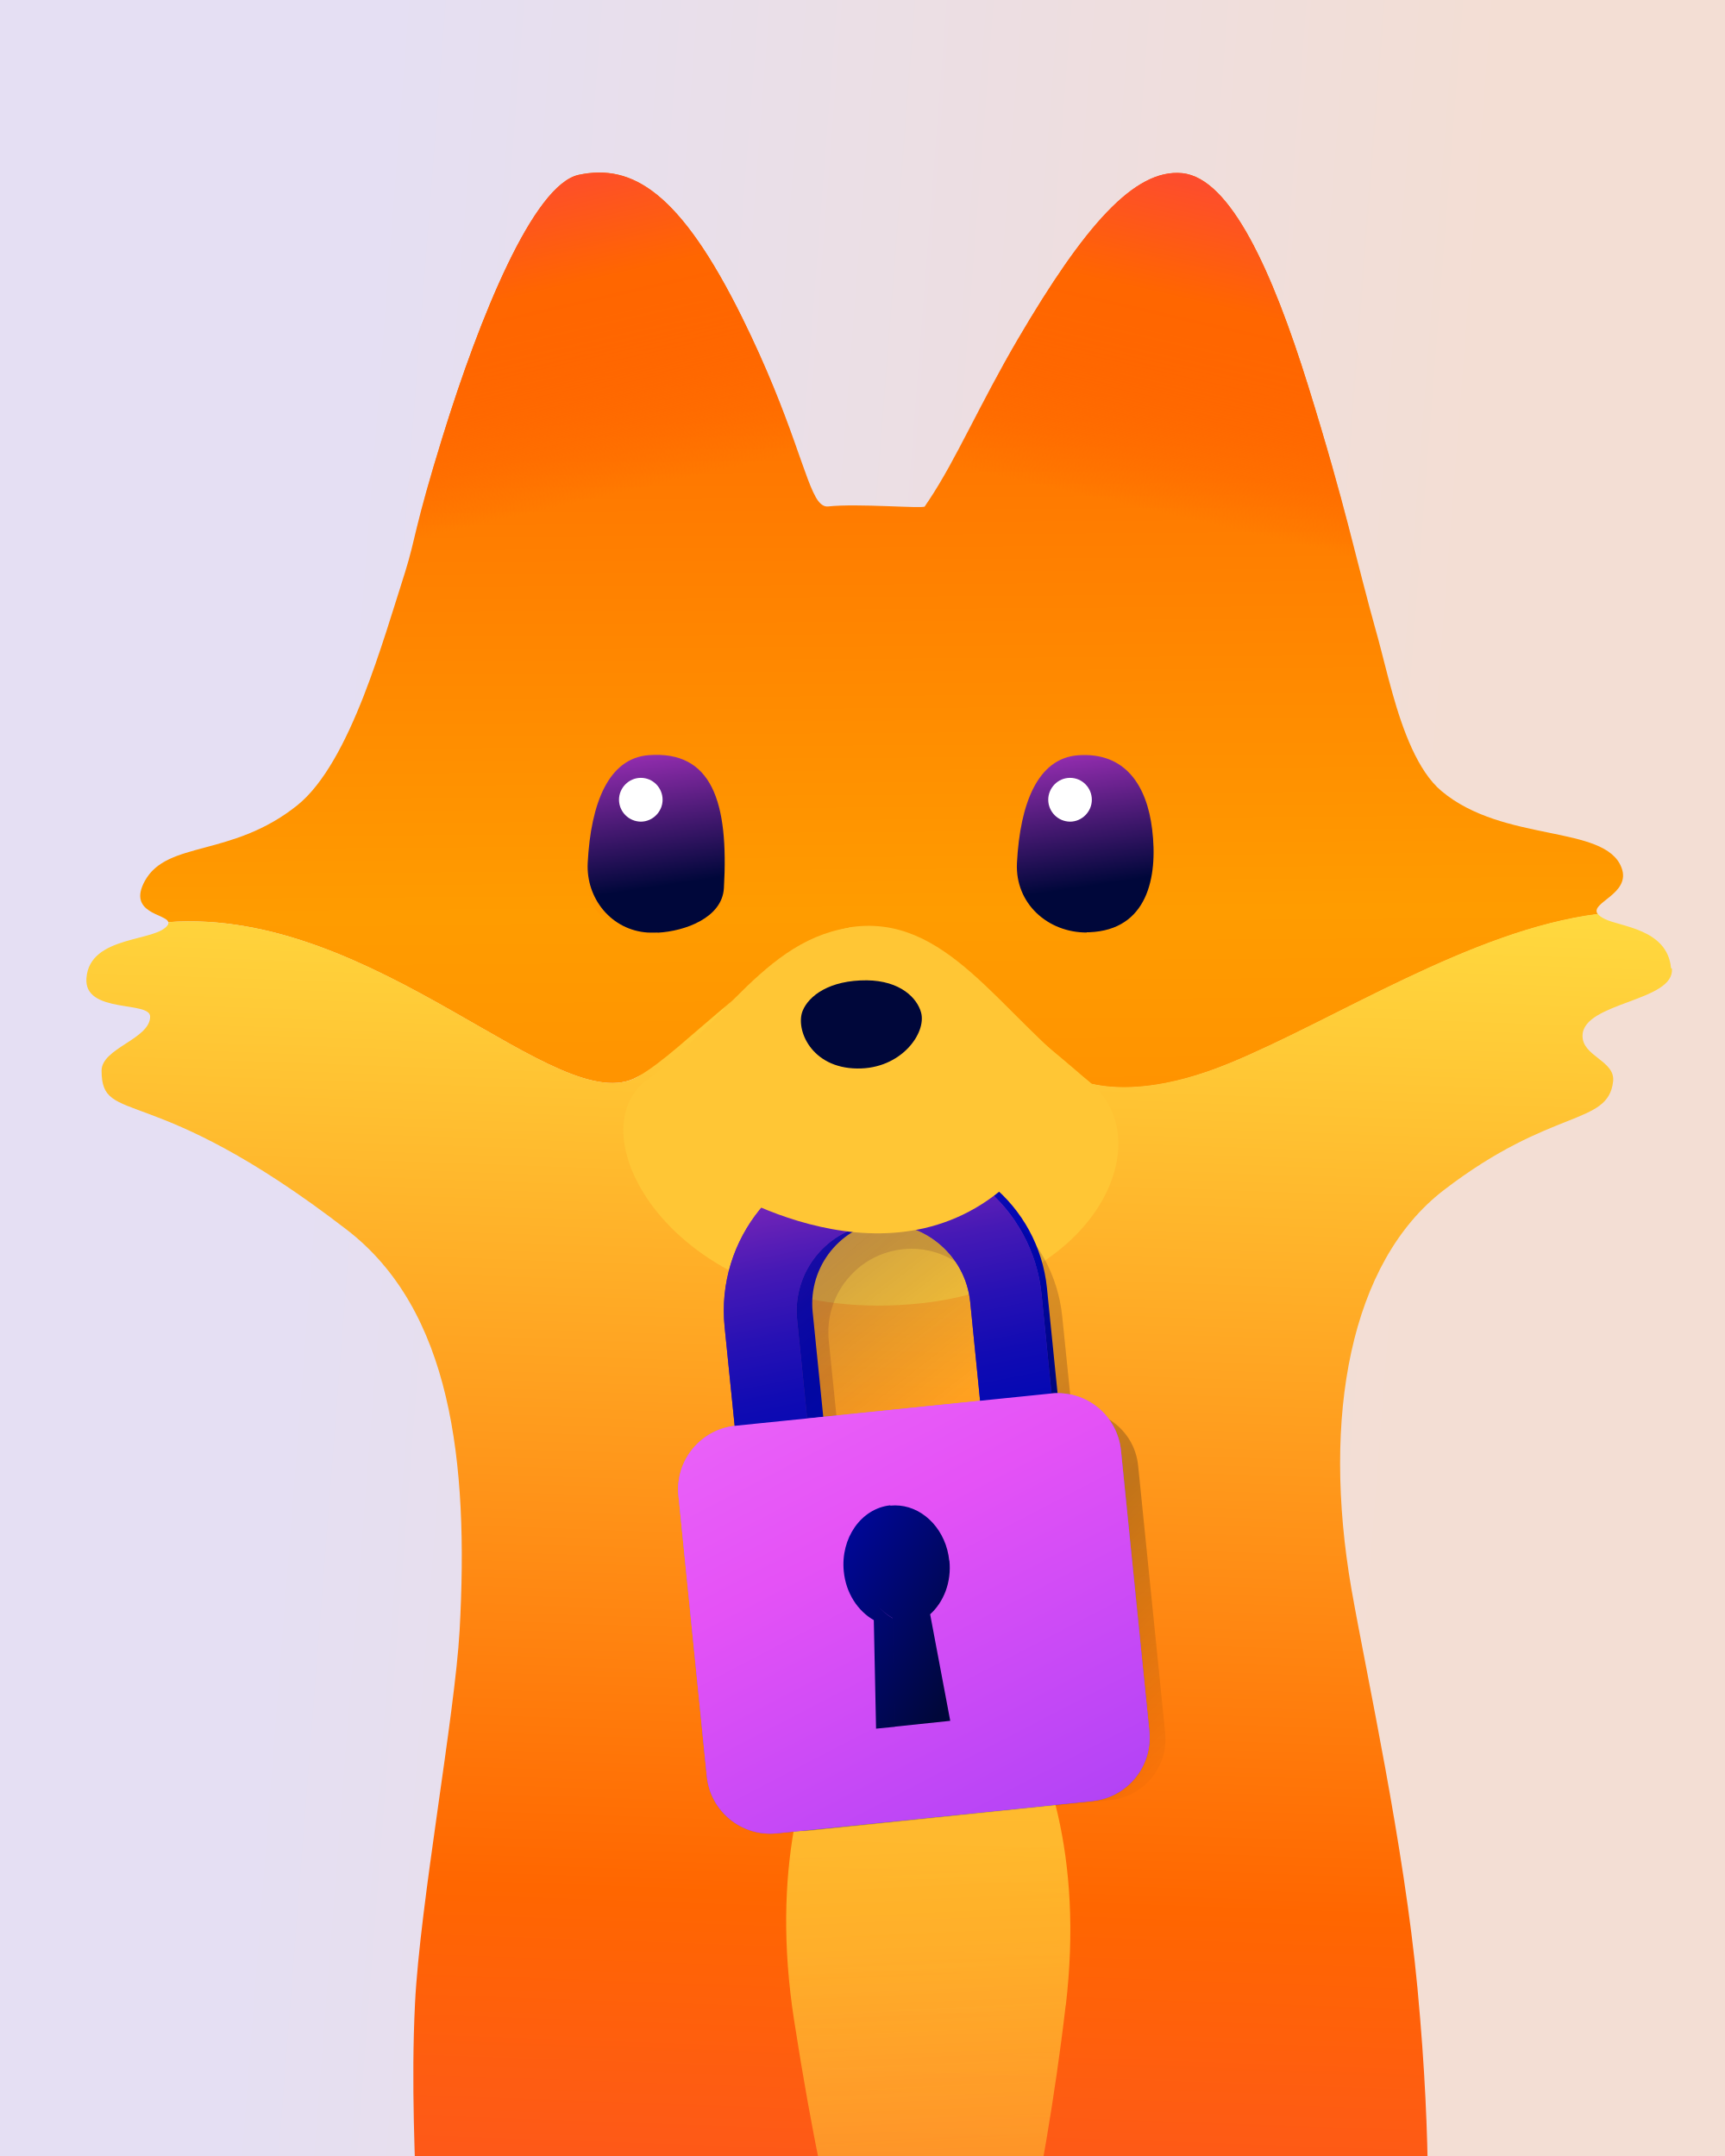
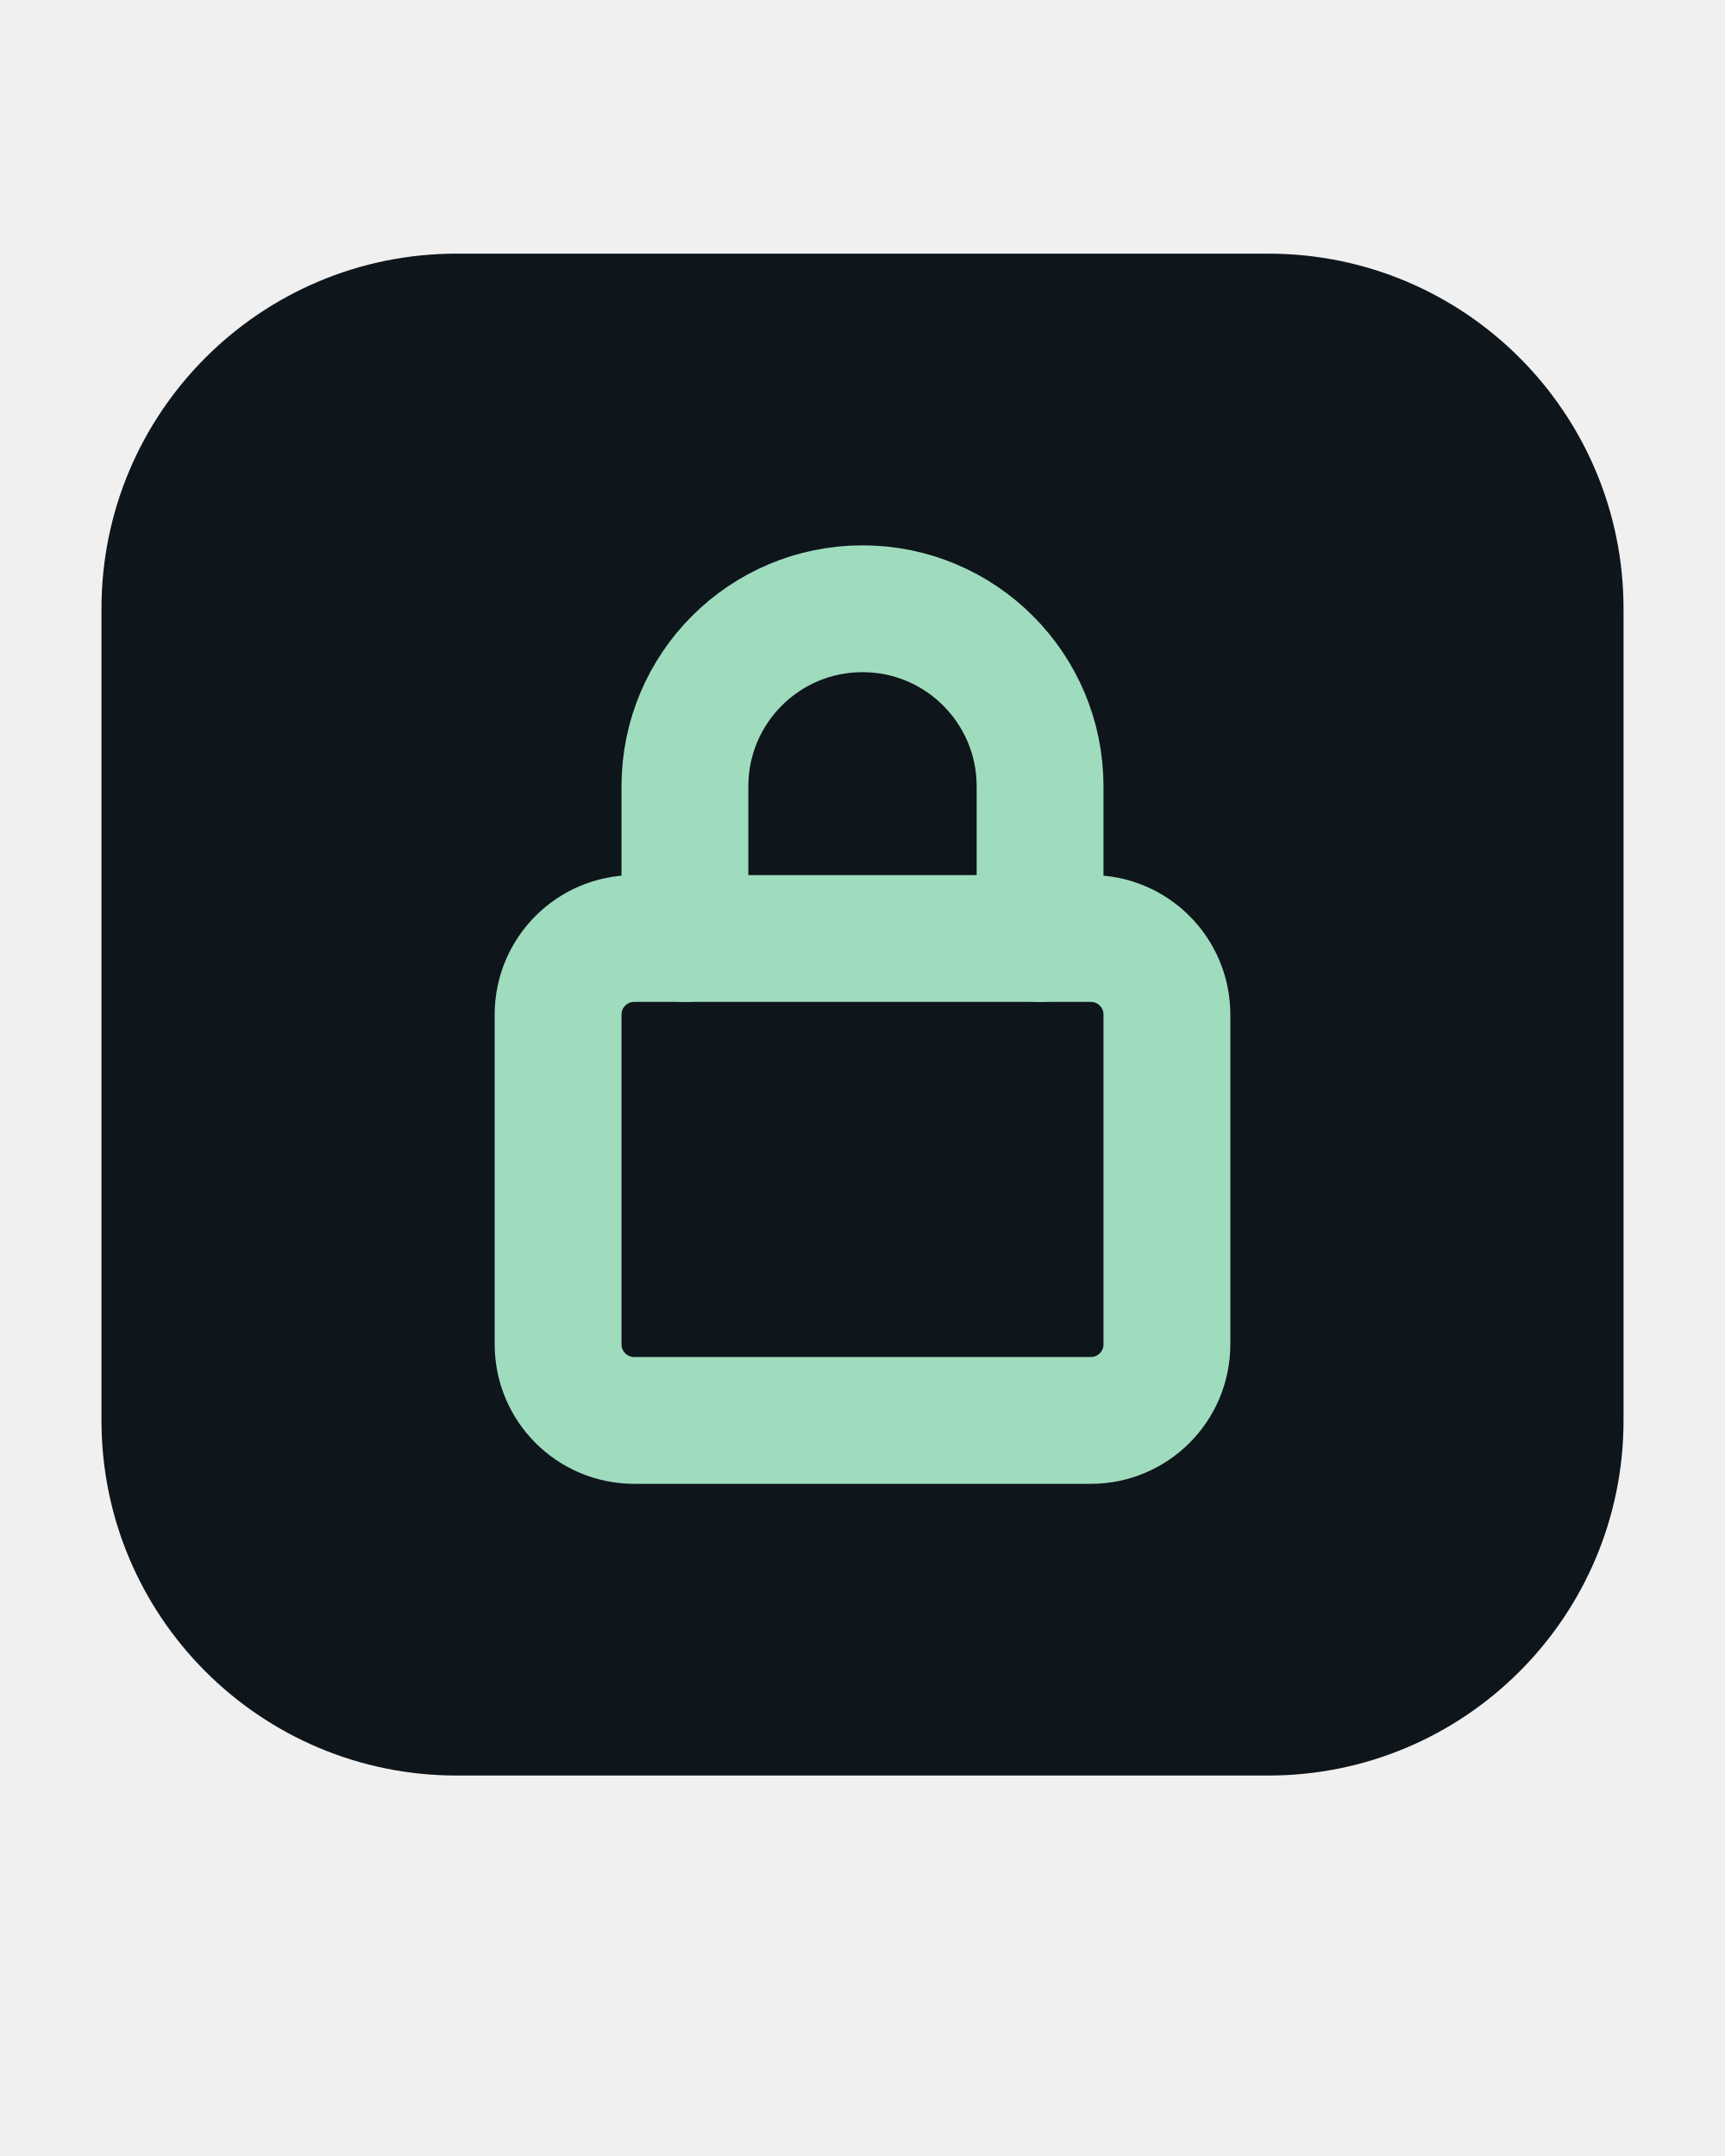
- <svg xmlns="http://www.w3.org/2000/svg" width="80" height="100" fill="none" viewBox="0 0 80 100">
-   <g clip-path="url(#a)">
-     <path fill="url(#b)" fill-opacity=".2" d="M0 0h80v100H0z" />
-     <g clip-path="url(#c)">
-       <path fill="url(#d)" d="M75.198 40.236c-.775-2.005-5.476-1.128-8.352-3.55-1.096-.923-1.786-2.81-2.272-4.545-.262-.93-.472-1.821-.656-2.494-1.123-4.005-1.445-5.958-3.263-11.797-1.635-5.232-3.578-9.586-5.817-9.817-2.22-.225-4.557 2.474-7.63 7.712-1.733 2.956-2.882 5.589-4.136 7.47-.065.085-.125.19-.184.276-.078.112-3.112-.152-4.49 0-.165.013-.309-.072-.453-.257-.624-.845-1.176-3.748-3.533-8.518-2.869-5.793-5.081-7.139-7.57-6.61-2.1.448-4.59 6.57-6.322 12.166-1.314 4.242-1.241 4.697-1.734 6.267-.532 1.67-1.155 3.774-1.917 5.734-.834 2.13-1.845 4.09-3.092 5.087-3.033 2.421-6.02 1.616-7.058 3.496-.834 1.518 1.01 1.531 1.083 1.914 9.658-.706 18.121 9.27 21.765 7.172 1.182-.68 3.757 1.167 5.904-.614 1.602-1.61 2.231-.071 4.41-.42 4.557-.74 3.662-1.062 7.733 2 .072.045 2.923-.683 2.996-.63 1.411.337 3.538.231 6.4-.95 4.905-2.012 11.221-6.175 17.091-6.928-.414-.534 1.576-.93 1.097-2.164" />
-       <path fill="url(#e)" d="M30.02 42.542c2.108-.04 3.447.495 3.552-1.34.23-3.99-.545-6.392-3.493-6.168-1.851.145-2.678 2.21-2.823 4.995-.177 3.424 1.635 2.546 2.751 2.513zm1.432-5.516c.564 0 1.01.462 1.01 1.017s-.459 1.016-1.01 1.016a1.023 1.023 0 0 1-1.012-1.016c0-.555.46-1.017 1.012-1.017" />
-       <path fill="url(#f)" d="M77.496 44.887c-.183-1.814-2.363-1.9-3.072-2.263q-.246-.118-.322-.237c-5.863.745-12.186 4.915-17.09 6.927-2.87 1.181-5.003 1.274-6.402.95-8.013-7.019-4.948-2.167-10.32-7.019-2.033-1.836-11.4 8.219-6.264 3.114-2.147 1.781-3.27 2.903-4.452 3.582-3.65 2.092-12.106-7.884-21.764-7.172 0 .033 0 .066-.013.106-.473.838-3.644.462-3.789 2.5-.118 1.663 2.974 1.03 2.955 1.782-.013 1.042-2.252 1.458-2.252 2.5 0 2.62 2.252.357 11.358 7.37 4.859 3.734 5.68 10.748 5.246 18.606-.223 3.939-1.838 12.668-2.068 17.286-.374 7.574.774 13.948-.381 18.955-.112.469-.243.924-.394 1.373-.217.64-.473 1.247-.794 1.841-1.609 2.929-3.428 4.974-4.242 9.929-1.786 10.906 10.039 15.01 9.914 15.036-.033 0-.065.014-.118.027q.908.108 1.766.218c2.58.316 4.826.62 6.75.89a19.7 19.7 0 0 0 2.462-7.099c.065 2.309.04 4.361-.086 6.011-.032.409-.105.89-.184 1.412-.203 1.22-.525 2.586-.814 3.457a9 9 0 0 0-.203.679c-.453 1.656-.453 3.207-.04 3.893 1.241 2.105 8.916 1.795 9.277-.699.178-1.208.296-2.699.368-4.381.302-.013.591-.027.873-.027.204 0 .42.007.624.027.072 1.682.184 3.167.368 4.387.367 2.481 8.036 2.798 9.277.7.387-.654.407-2.085.026-3.636-.026-.085-.046-.184-.072-.27-.053-.218-.125-.436-.197-.66-.223-.653-.46-1.597-.65-2.547 2.534-.363 6.296-1.029 11.903-2.164a48 48 0 0 1 .801-.145c.033-.046.105-.086.224-.139 5.016-1.741 10.701-9.461 8.075-16.672-1.503-4.124-4.294-6.083-5.856-8.834-3.244-5.708-.762-7.047-2.187-22.274-.623-6.638-2.35-14.45-3.06-18.494-1.391-8.023-.052-15.181 4.282-18.513 5.016-3.854 7.616-2.976 7.852-5.041.112-.97-1.458-1.161-1.418-2.144.052-1.538 4.294-1.564 4.143-3.095h.006-.033z" />
-       <path fill="url(#g)" d="M30.5 43.26c1.267-.066 2.993-.693 3.072-2.065.23-3.992-.545-6.393-3.493-6.169-1.851.145-2.678 2.21-2.823 4.995-.085 1.656 1.103 3.127 2.79 3.233.139 0 .283.006.447 0h.007z" />
-       <path fill="#ffc635" d="M39.351 43.033c-2.173.35-3.723 1.709-5.325 3.318-1.214 1.22-2.455 2.587-4.03 3.748-3.5 2.613 1.647 11.526 12.71 10.352 8.056-.858 11.115-7.443 7.905-10.194-.066-.053-.125-.112-.197-.165-4.07-3.054-6.513-7.818-11.07-7.072h.007z" />
-       <path fill="#fff" d="M29.718 36.078c.565 0 1.011.462 1.011 1.016s-.46 1.016-1.01 1.016a1.023 1.023 0 0 1-1.012-1.016c0-.554.46-1.016 1.011-1.016" />
-       <path fill="url(#h)" d="M50.4 43.239h.125c2.678-.106 3.184-2.527 2.908-4.777-.243-2.006-1.234-3.596-3.447-3.43-1.851.145-2.678 2.21-2.823 4.994-.092 1.88 1.431 3.233 3.244 3.226H50.4z" />
-       <path fill="#fff" d="M49.625 36.078c.565 0 1.011.462 1.011 1.016s-.46 1.016-1.01 1.016a1.02 1.02 0 0 1-1.012-1.016c0-.554.453-1.016 1.011-1.016" />
-       <path fill="url(#i)" d="M64.575 32.14c-.263-.93-.473-1.82-.663-2.493-1.123-4.005-1.445-5.958-3.263-11.797-1.635-5.232-3.579-9.587-5.824-9.818-2.22-.224-4.556 2.475-7.63 7.713-1.732 2.956-2.881 5.589-4.135 7.469 2.232.04 6.893.462 11.233 3.009 4.07 2.388 8.253 4.803 10.275 5.918z" />
-       <path fill="url(#j)" d="M37.946 23.241c-.624-.844-1.176-3.747-3.533-8.517-2.869-5.787-5.081-7.14-7.57-6.611-2.1.448-4.59 6.571-6.322 12.166-1.314 4.242-1.241 4.698-1.734 6.268-.532 1.67-1.155 3.774-1.917 5.733 1.917-1.049 6.27-3.55 10.512-6.043 3.945-2.31 8.154-2.877 10.564-2.989z" />
-       <path fill="#00073a" d="M40.204 45.469c-1.74-.013-2.699.72-2.981 1.418-.341.852.387 2.653 2.534 2.672 2.035.027 3.217-1.642 2.961-2.592-.184-.68-.965-1.478-2.514-1.498" />
-       <path fill="url(#k)" d="M49.428 93.02c1.635-13.927-6.775-19.067-6.775-19.067s-7.978 5.925-5.824 19.76c1.72 11.085 3.132 13.638 4.215 20.678a1702 1702 0 0 1 2.245 15.148s.972-7.851 2.298-15.326c.946-5.344 2.83-12.543 3.835-21.192z" opacity=".6" />
-       <path fill="url(#l)" d="m49.133 65.54-14.03 1.425-.585-5.793c-.388-3.892 2.442-7.37 6.31-7.765 3.873-.39 7.333 2.454 7.727 6.34l.584 5.793zM38.45 68.311l7.662-.778-.755-7.462c-.217-2.125-2.108-3.682-4.222-3.464s-3.657 2.117-3.447 4.242l.755 7.462z" />
-       <path fill="url(#m)" d="m48.936 66.128-14.713 1.497-.617-6.076c-.414-4.078 2.56-7.726 6.605-8.135 4.057-.416 7.695 2.573 8.095 6.637l.61 6.076h.02m-11.194 2.91 8.036-.819-.781-7.818c-.223-2.224-2.213-3.854-4.419-3.63-2.212.225-3.834 2.224-3.61 4.441l.794 7.819h-.007z" />
-       <path fill="url(#n)" d="m48.76 64.636-14.655 1.498a2.963 2.963 0 0 0-2.64 3.246l1.314 13.004a2.956 2.956 0 0 0 3.23 2.653l14.654-1.498a2.963 2.963 0 0 0 2.64-3.246l-1.314-13.004a2.956 2.956 0 0 0-3.23-2.653" />
-       <path fill="url(#o)" fill-rule="evenodd" d="M41.293 69.834c.145-.014.296-.014.434 0 1.162.112 2.153 1.167 2.297 2.546h.007c.105.996-.263 1.927-.893 2.494l.932 4.942-2.567.27-.105-5.034a2.7 2.7 0 0 1-.735-.626c.21.257.46.475.735.633l.105 5.034-.873.086-.105-5.034c-.742-.422-1.294-1.254-1.392-2.257-.158-1.55.808-2.922 2.154-3.068z" clip-rule="evenodd" />
-       <path fill="url(#p)" fill-rule="evenodd" d="M41.293 69.834c.145-.014.296-.014.434 0 1.162.112 2.153 1.167 2.297 2.546h.007c.105.996-.263 1.927-.893 2.494l.932 4.942-2.567.27-.105-5.034a2.7 2.7 0 0 1-.735-.626c.21.257.46.475.735.633l.105 5.034-.873.086-.105-5.034c-.742-.422-1.294-1.254-1.392-2.257-.158-1.55.808-2.922 2.154-3.068z" clip-rule="evenodd" />
-       <path fill="url(#q)" d="m54.037 80.38-1.254-12.403c-.158-1.55-1.53-2.686-3.073-2.534l-.446-4.368c-.388-3.886-3.86-6.73-7.728-6.34s-6.697 3.88-6.31 7.765l.447 4.381a2.833 2.833 0 0 0-2.488 3.095l1.254 12.403a2.827 2.827 0 0 0 3.092 2.534l13.985-1.425a2.833 2.833 0 0 0 2.52-3.108m-12.16-22.439c2.114-.217 4.012 1.34 4.222 3.464l.447 4.368-7.663.779-.446-4.368c-.217-2.125 1.333-4.031 3.447-4.243z" opacity=".24" style="mix-blend-mode:multiply" />
-       <path fill="url(#r)" d="M42.035 81.801c4.281 0 7.748-6.043 7.748-13.492s-3.467-13.493-7.748-13.493c-4.28 0-7.747 6.044-7.747 13.493S37.755 81.8 42.035 81.8" opacity=".31" />
-       <path fill="url(#s)" d="M48.935 66.124 34.222 67.62l-.617-6.076c-.414-4.078 2.56-7.726 6.605-8.135 4.057-.416 7.695 2.573 8.095 6.637l.61 6.077h.02m-11.194 2.91 8.036-.819-.781-7.818c-.223-2.224-2.213-3.853-4.419-3.629-2.212.224-3.834 2.223-3.61 4.44l.794 7.819h-.007z" />
-       <path fill="url(#t)" d="M48.758 64.632 34.104 66.13a2.963 2.963 0 0 0-2.64 3.246l1.314 13.004a2.956 2.956 0 0 0 3.23 2.653l14.654-1.498a2.963 2.963 0 0 0 2.64-3.246l-1.314-13.004a2.956 2.956 0 0 0-3.23-2.653" />
-       <path fill="url(#u)" fill-rule="evenodd" d="M41.292 69.834c.145-.014.296-.014.433 0 1.163.112 2.154 1.167 2.298 2.546h.007c.105.996-.263 1.927-.893 2.494l.932 4.942-2.567.27-.105-5.034a2.7 2.7 0 0 1-.735-.626c.21.257.46.475.735.633l.105 5.034-.873.086-.105-5.034c-.742-.422-1.293-1.254-1.392-2.257-.157-1.55.808-2.922 2.154-3.068z" clip-rule="evenodd" />
-       <path fill="#ffc635" d="M32.836 54.719c1.024.706 9.356 5.647 14.838-.746l-6.789-1.61-8.042 2.356z" />
-     </g>
-   </g>
-   <defs>
-     <linearGradient id="b" x1="17.733" x2="89.653" y1="5.396" y2="10.979" gradientUnits="userSpaceOnUse">
-       <stop stop-color="#b89cff" />
-       <stop offset=".712" stop-color="#ff9565" />
-     </linearGradient>
-     <linearGradient id="d" x1="40.689" x2="41.584" y1="11.305" y2="140.549" gradientUnits="userSpaceOnUse">
-       <stop stop-color="#f60" />
-       <stop offset=".24" stop-color="#ff9c00" />
-       <stop offset=".31" stop-color="#ff9200" />
-       <stop offset=".44" stop-color="#ff7900" />
-       <stop offset=".52" stop-color="#f60" />
-       <stop offset=".96" stop-color="#fb2872" />
-     </linearGradient>
-     <linearGradient id="e" x1="30.244" x2="31.072" y1="9.91" y2="146.437" gradientUnits="userSpaceOnUse">
-       <stop stop-color="#fe5b15" />
-       <stop offset=".2" stop-color="#ff9c00" />
-       <stop offset=".29" stop-color="#ff9200" />
-       <stop offset=".43" stop-color="#ff7900" />
-       <stop offset=".52" stop-color="#f60" />
-       <stop offset="1" stop-color="#fb2872" />
-     </linearGradient>
-     <linearGradient id="f" x1="41.767" x2="36.41" y1="16.451" y2="168.778" gradientUnits="userSpaceOnUse">
-       <stop offset=".02" stop-color="#ff7408" />
-       <stop offset=".03" stop-color="#ffaf28" />
-       <stop offset=".04" stop-color="#ffc534" />
-       <stop offset=".05" stop-color="#ffd63d" />
-       <stop offset=".06" stop-color="#ffe244" />
-       <stop offset=".07" stop-color="#ffe947" />
-       <stop offset=".11" stop-color="#ffeb49" />
-       <stop offset=".21" stop-color="#ffc936" />
-       <stop offset=".43" stop-color="#ff7508" />
-       <stop offset=".47" stop-color="#f60" />
-       <stop offset=".85" stop-color="#fb2872" />
-     </linearGradient>
-     <linearGradient id="g" x1="29.43" x2="30.822" y1="32.994" y2="42.216" gradientUnits="userSpaceOnUse">
-       <stop offset=".16" stop-color="#a030b9" />
-       <stop offset=".88" stop-color="#00073a" />
-     </linearGradient>
-     <linearGradient id="h" x1="49.33" x2="50.728" y1="32.986" y2="42.208" gradientUnits="userSpaceOnUse">
-       <stop offset=".16" stop-color="#a030b9" />
-       <stop offset=".88" stop-color="#00073a" />
-     </linearGradient>
-     <linearGradient id="i" x1="54.641" x2="59.744" y1="24.006" y2="1.544" gradientUnits="userSpaceOnUse">
-       <stop stop-color="#f60" stop-opacity="0" />
-       <stop offset=".03" stop-color="#f60" stop-opacity=".17" />
-       <stop offset=".07" stop-color="#f60" stop-opacity=".36" />
-       <stop offset=".11" stop-color="#f60" stop-opacity=".53" />
-       <stop offset=".16" stop-color="#f60" stop-opacity=".68" />
-       <stop offset=".2" stop-color="#f60" stop-opacity=".8" />
-       <stop offset=".25" stop-color="#f60" stop-opacity=".89" />
-       <stop offset=".3" stop-color="#f60" stop-opacity=".95" />
-       <stop offset=".36" stop-color="#f60" stop-opacity=".99" />
-       <stop offset=".43" stop-color="#f60" />
-       <stop offset=".72" stop-color="#fd4737" />
-       <stop offset="1" stop-color="#fb2872" />
-     </linearGradient>
-     <linearGradient id="j" x1="26.43" x2="21.327" y1="23.413" y2=".952" gradientUnits="userSpaceOnUse">
-       <stop stop-color="#f60" stop-opacity="0" />
-       <stop offset=".03" stop-color="#f60" stop-opacity=".17" />
-       <stop offset=".07" stop-color="#f60" stop-opacity=".36" />
-       <stop offset=".11" stop-color="#f60" stop-opacity=".53" />
-       <stop offset=".16" stop-color="#f60" stop-opacity=".68" />
-       <stop offset=".2" stop-color="#f60" stop-opacity=".8" />
-       <stop offset=".25" stop-color="#f60" stop-opacity=".89" />
-       <stop offset=".3" stop-color="#f60" stop-opacity=".95" />
-       <stop offset=".36" stop-color="#f60" stop-opacity=".99" />
-       <stop offset=".43" stop-color="#f60" />
-       <stop offset=".71" stop-color="#fd4737" />
-       <stop offset=".98" stop-color="#fb2872" />
-     </linearGradient>
-     <linearGradient id="k" x1="42.889" x2="45.276" y1="85.77" y2="138.28" gradientUnits="userSpaceOnUse">
-       <stop stop-color="#ffeb49" />
-       <stop offset=".09" stop-color="#ffe545" stop-opacity=".96" />
-       <stop offset=".24" stop-color="#ffd63d" stop-opacity=".84" />
-       <stop offset=".44" stop-color="#ffbd2f" stop-opacity=".66" />
-       <stop offset=".68" stop-color="#ff9a1c" stop-opacity=".4" />
-       <stop offset=".94" stop-color="#ff6f05" stop-opacity=".07" />
-       <stop offset="1" stop-color="#f60" stop-opacity="0" />
-     </linearGradient>
-     <linearGradient id="l" x1="32.522" x2="50.531" y1="50.246" y2="73.729" gradientUnits="userSpaceOnUse">
-       <stop stop-color="#9d2fb8" />
-       <stop offset=".1" stop-color="#6e23b7" />
-       <stop offset=".19" stop-color="#4619b5" />
-       <stop offset=".29" stop-color="#2711b4" />
-       <stop offset=".38" stop-color="#110bb3" />
-       <stop offset=".46" stop-color="#0408b3" />
-       <stop offset=".54" stop-color="#0007b3" />
-       <stop offset=".99" stop-color="#00073a" />
-     </linearGradient>
-     <linearGradient id="m" x1="41.609" x2="40.946" y1="53.341" y2="71.847" gradientUnits="userSpaceOnUse">
-       <stop stop-color="#7442e1" />
-       <stop offset="1" stop-color="#3a0f6e" />
-     </linearGradient>
-     <linearGradient id="n" x1="41.977" x2="42.779" y1="66.174" y2="82.938" gradientUnits="userSpaceOnUse">
-       <stop offset=".07" stop-color="#9578ff" />
-       <stop offset="1" stop-color="#684cf8" />
-     </linearGradient>
-     <linearGradient id="o" x1="42.225" x2="41.337" y1="80.047" y2="69.828" gradientUnits="userSpaceOnUse">
-       <stop stop-color="#7442e1" />
-       <stop offset=".12" stop-color="#6434c2" />
-       <stop offset=".27" stop-color="#5526a3" />
-       <stop offset=".43" stop-color="#491c8c" />
-       <stop offset=".59" stop-color="#40147b" />
-       <stop offset=".77" stop-color="#3b1071" />
-       <stop offset="1" stop-color="#3a0f6e" />
-     </linearGradient>
-     <linearGradient id="p" x1="40.289" x2="43.27" y1="67.914" y2="79.908" gradientUnits="userSpaceOnUse">
-       <stop stop-color="#7442e1" />
-       <stop offset=".12" stop-color="#6434c2" />
-       <stop offset=".27" stop-color="#5526a3" />
-       <stop offset=".43" stop-color="#491c8c" />
-       <stop offset=".59" stop-color="#40147b" />
-       <stop offset=".77" stop-color="#3b1071" />
-       <stop offset="1" stop-color="#3a0f6e" />
-     </linearGradient>
-     <linearGradient id="q" x1="30.401" x2="54.112" y1="59.01" y2="83.761" gradientUnits="userSpaceOnUse">
-       <stop stop-color="#a030b9" stop-opacity=".55" />
-       <stop offset=".31" stop-color="#501bb6" stop-opacity=".77" />
-       <stop offset=".65" stop-color="#0007b3" />
-       <stop offset=".99" stop-color="#00073a" stop-opacity="0" />
-     </linearGradient>
-     <linearGradient id="r" x1="27.552" x2="46.49" y1="49.584" y2="73.834" gradientUnits="userSpaceOnUse">
-       <stop stop-color="#9c2fb8" />
-       <stop offset=".16" stop-color="#2c12b4" />
-       <stop offset=".23" stop-color="#0007b3" />
-       <stop offset=".73" stop-color="#00073a" stop-opacity="0" />
-     </linearGradient>
-     <linearGradient id="s" x1="39.008" x2="45.013" y1="52.394" y2="82.316" gradientUnits="userSpaceOnUse">
-       <stop stop-color="#9d2fb8" />
-       <stop offset=".1" stop-color="#6e23b7" />
-       <stop offset=".19" stop-color="#4619b5" />
-       <stop offset=".29" stop-color="#2711b4" />
-       <stop offset=".38" stop-color="#110bb3" />
-       <stop offset=".46" stop-color="#0408b3" />
-       <stop offset=".54" stop-color="#0007b3" />
-       <stop offset=".99" stop-color="#00073a" />
-     </linearGradient>
-     <linearGradient id="t" x1="27.276" x2="68.641" y1="45.499" y2="125.021" gradientUnits="userSpaceOnUse">
-       <stop stop-color="#f589ff" />
-       <stop offset=".32" stop-color="#e552f6" />
-       <stop offset="1" stop-color="#271af4" />
-     </linearGradient>
-     <linearGradient id="u" x1="25.535" x2="45.188" y1="65.69" y2="77.132" gradientUnits="userSpaceOnUse">
-       <stop stop-color="#9d2fb8" />
-       <stop offset=".1" stop-color="#6e23b7" />
-       <stop offset=".19" stop-color="#4619b5" />
-       <stop offset=".29" stop-color="#2711b4" />
-       <stop offset=".38" stop-color="#110bb3" />
-       <stop offset=".46" stop-color="#0408b3" />
-       <stop offset=".54" stop-color="#0007b3" />
-       <stop offset=".99" stop-color="#00073a" />
-     </linearGradient>
-     <clipPath id="a">
-       <path fill="#fff" d="M0 0h80v100H0z" />
-     </clipPath>
-     <clipPath id="c">
-       <path fill="#fff" d="M4 8h116v143H4z" />
-     </clipPath>
-   </defs>
+ <svg xmlns="http://www.w3.org/2000/svg" width="80" height="100" viewBox="-2 -8 68 85" fill="none">
+   <rect x="2" y="2" width="60" height="60" rx="14" fill="#0e151b" />
+   <rect x="20" y="29" width="24" height="19" rx="3" stroke="#9fdcbe" stroke-width="5" stroke-linecap="round" stroke-linejoin="round" />
+   <path d="M25 29v-6a7 7 0 0114 0v6" stroke="#9fdcbe" stroke-width="5" stroke-linecap="round" stroke-linejoin="round" />
</svg>
